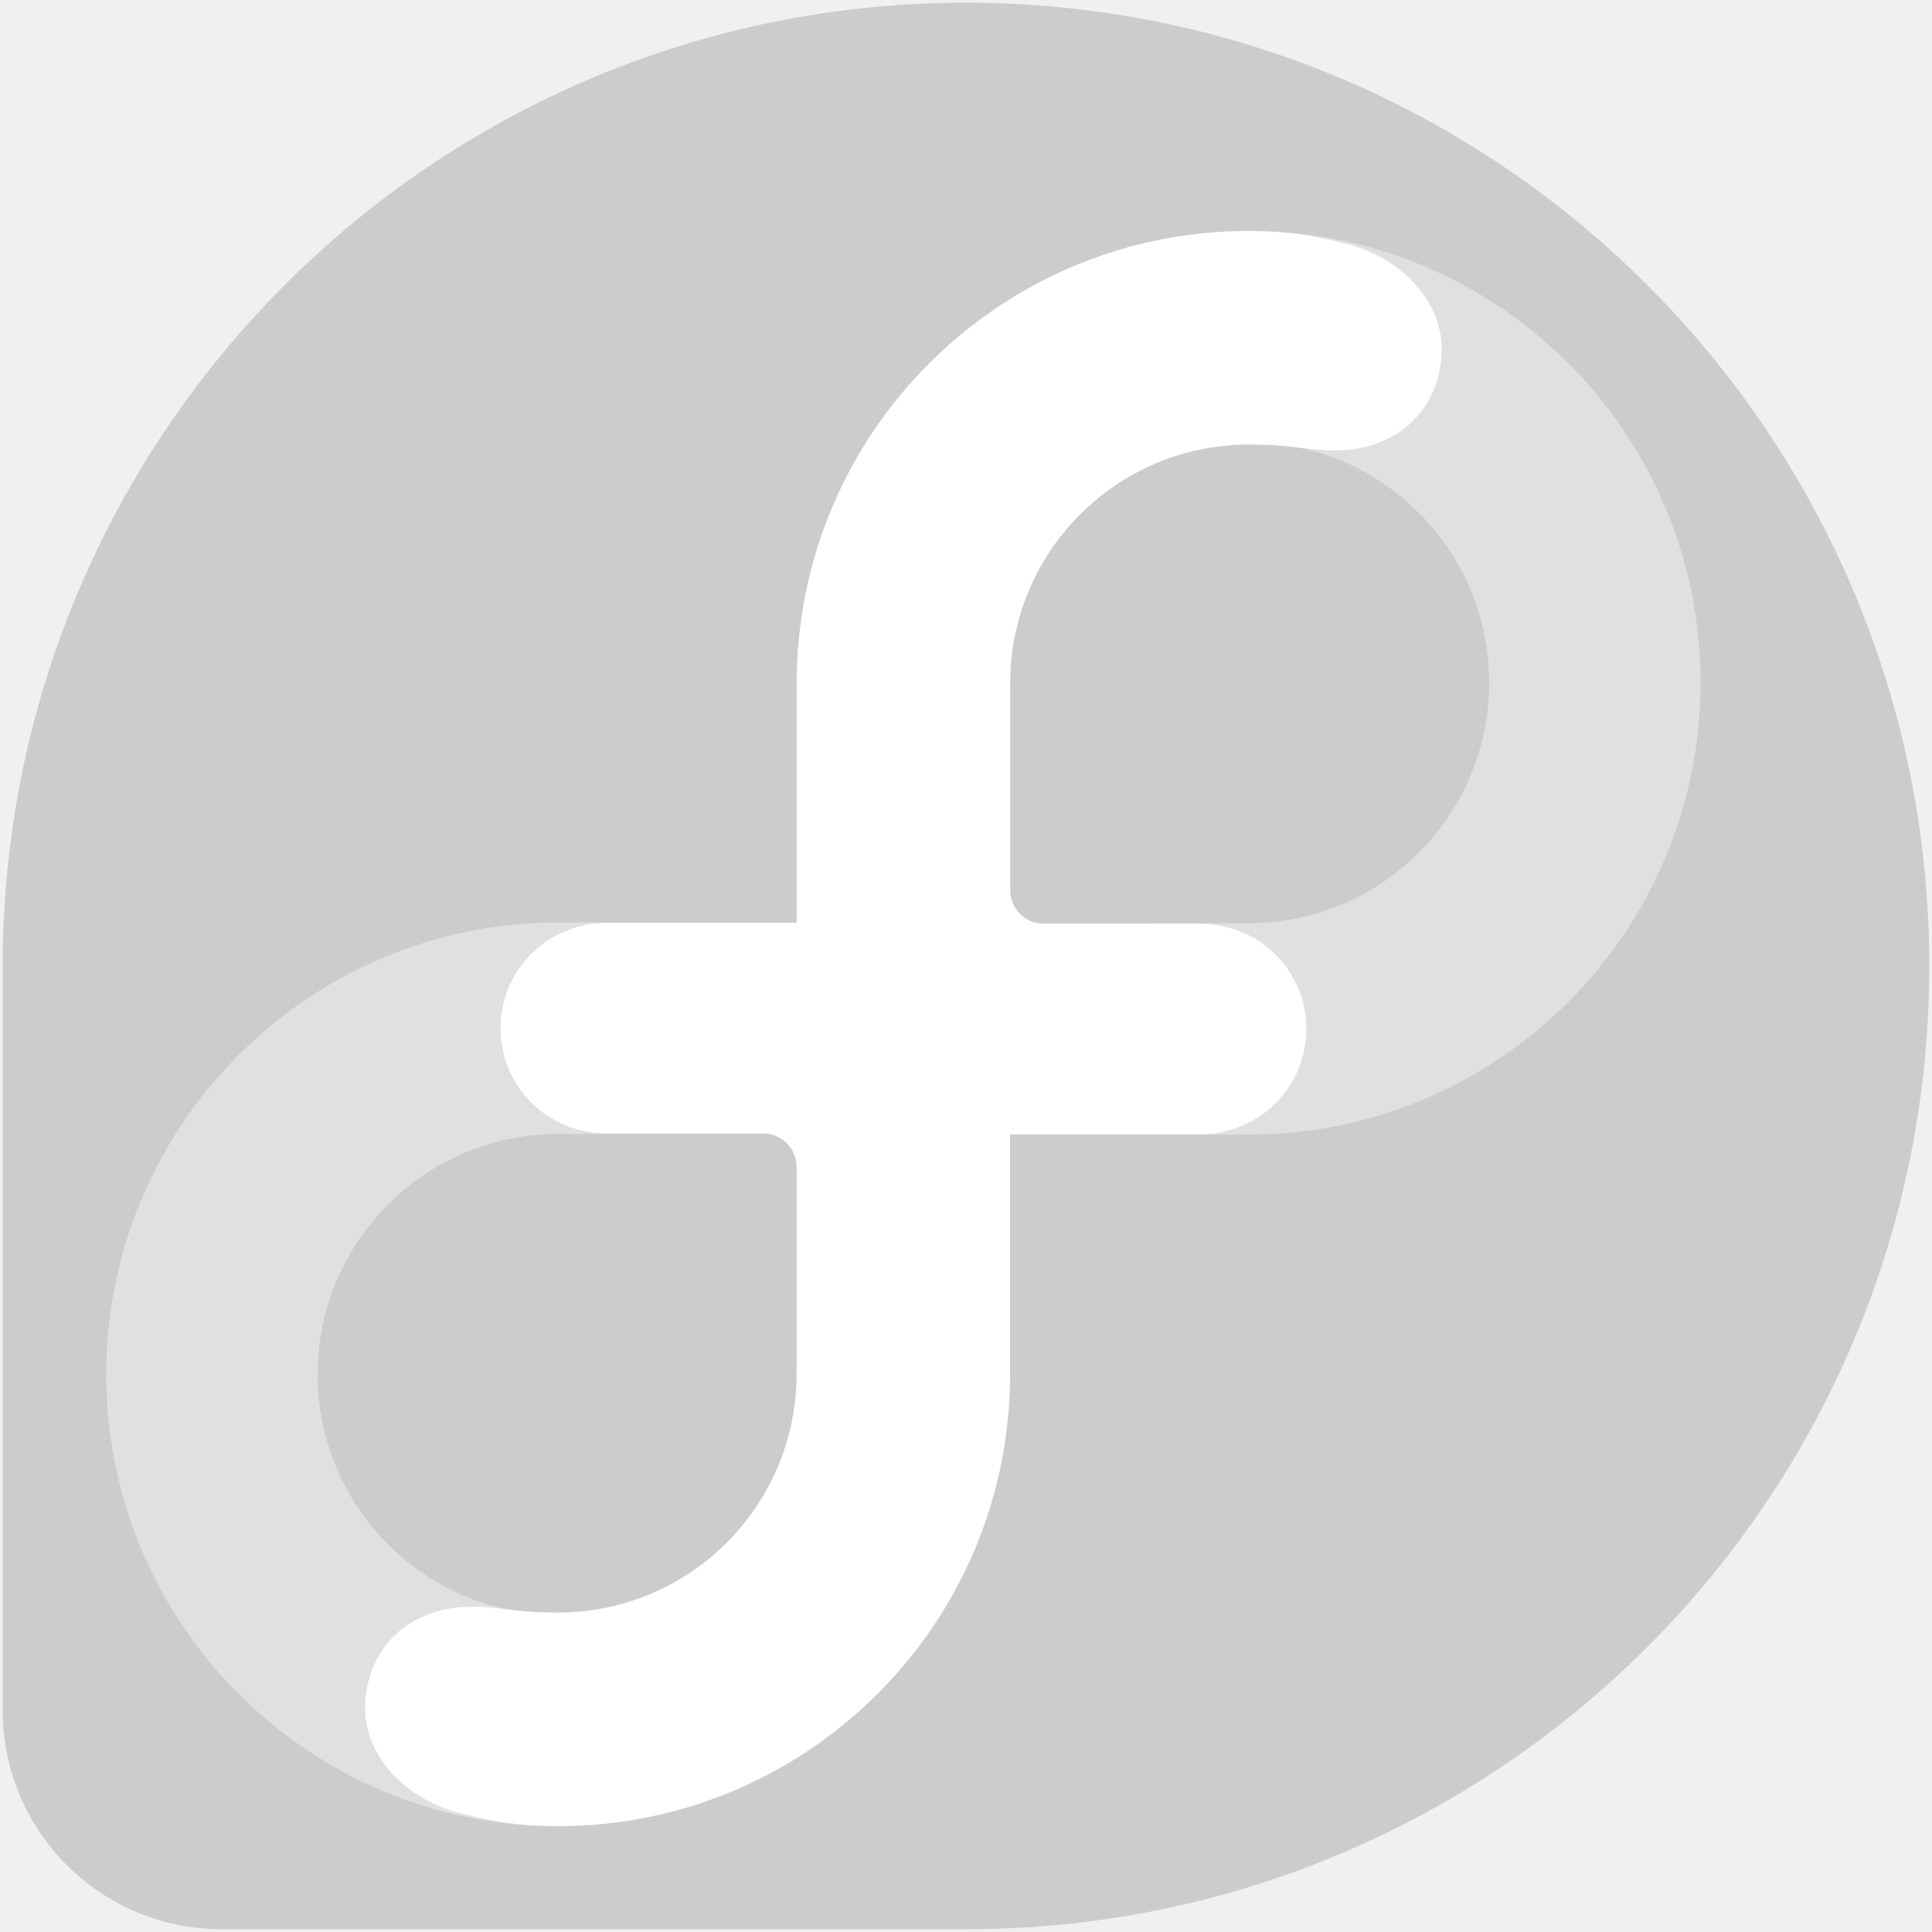
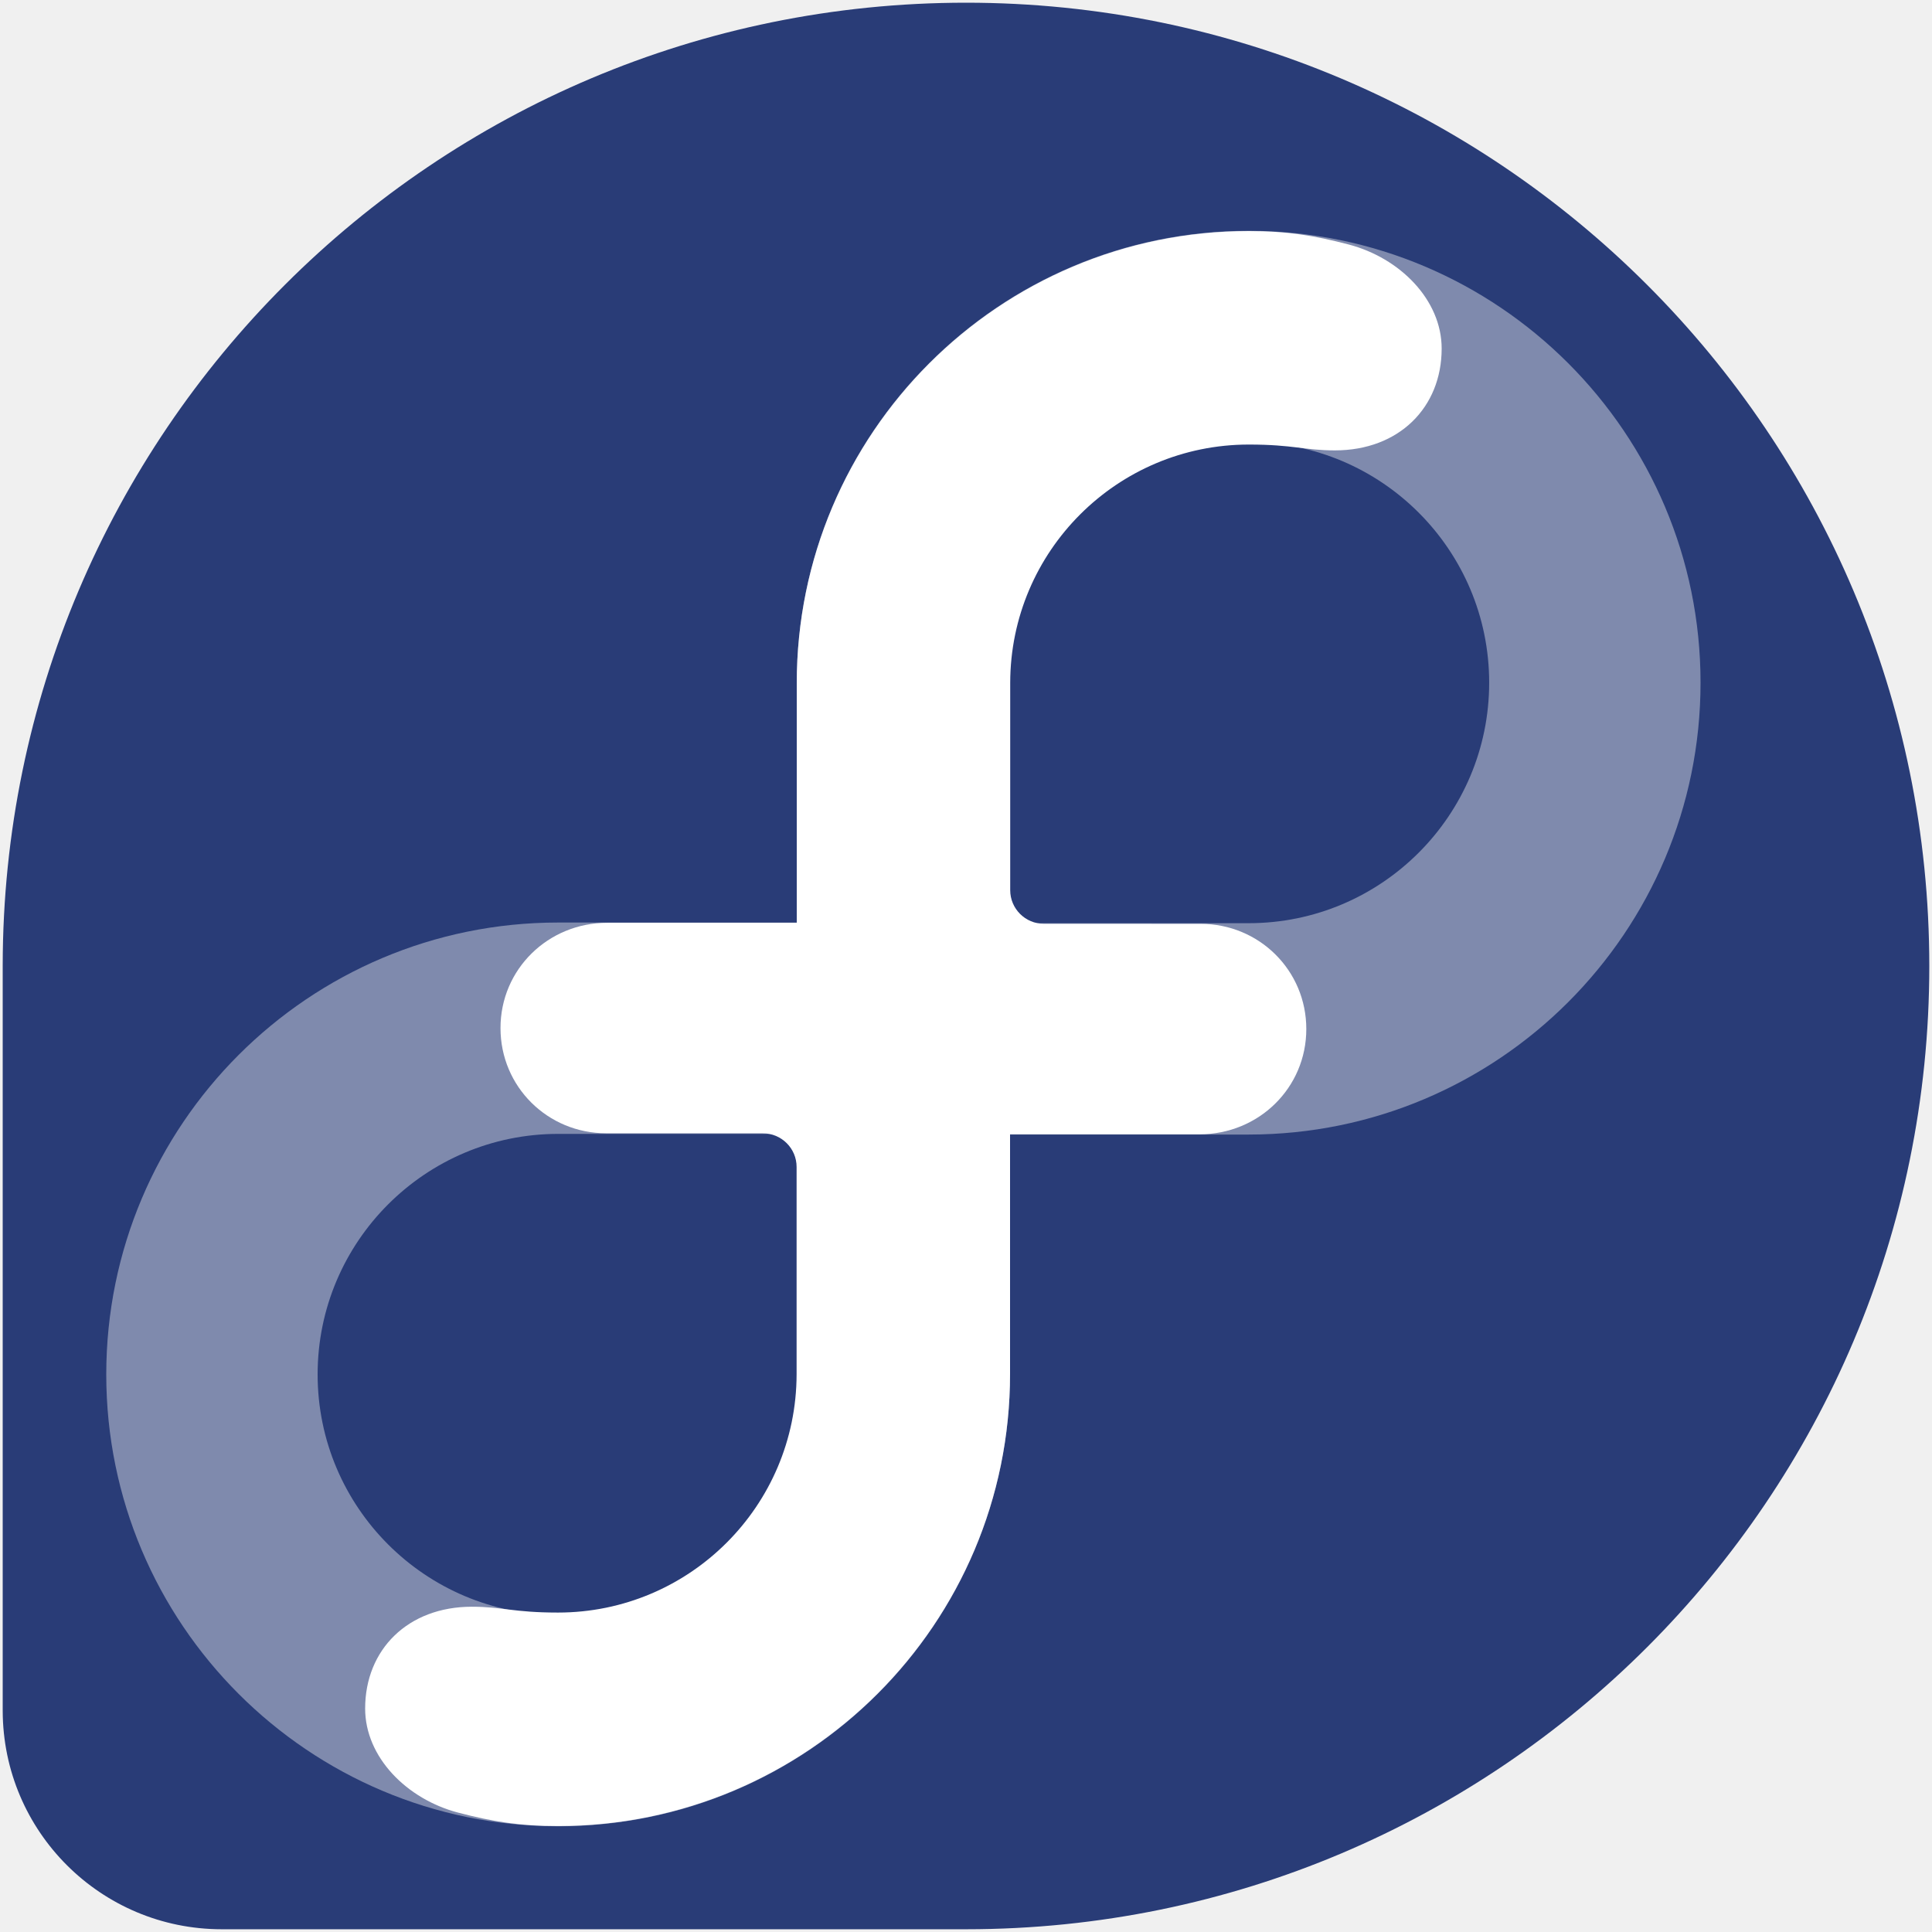
<svg xmlns="http://www.w3.org/2000/svg" xmlns:xlink="http://www.w3.org/1999/xlink" width="50" height="50" viewBox="0 0 50 50" version="1.1">
-   <g id="Canvas" transform="translate(-1385 -551)">
-     <g id="Fedora_logo">
+   <g id="Canvas" transform="translate(-4066 -283)">
+     <g id="Fedora_on_hower">
      <g id="voice">
-         <use xlink:href="#path0_fill" transform="translate(1385.07 551.07)" fill="#CCCCCC" />
+         <use xlink:href="#path0_fill" transform="translate(4066.07 283.07)" fill="#293C77" />
      </g>
      <g id="in" opacity="0.4">
-         <use xlink:href="#path1_fill" transform="translate(1387.75 574.875)" fill="#FFFFFF" />
+         <use xlink:href="#path1_fill" transform="translate(4068.75 306.875)" fill="#FFFFFF" />
      </g>
      <g id="finity">
        <g id="in" opacity="0.4">
-           <use xlink:href="#path2_fill" transform="matrix(-1 -1.22465e-16 1.22465e-16 -1 1429.01 580.362)" fill="#FFFFFF" />
+           <use xlink:href="#path2_fill" transform="matrix(-1 -1.22465e-16 1.22465e-16 -1 4110.01 312.362)" fill="#FFFFFF" />
        </g>
      </g>
      <g id="free">
-         <use xlink:href="#path3_fill" transform="translate(1394.45 574.882)" fill="#FFFFFF" />
+         <use xlink:href="#path3_fill" transform="translate(4075.45 306.882)" fill="#FFFFFF" />
      </g>
      <g id="dom">
        <g id="free">
-           <use xlink:href="#path3_fill" transform="matrix(-1 -1.22465e-16 1.22465e-16 -1 1422.31 580.356)" fill="#FFFFFF" />
+           <use xlink:href="#path3_fill" transform="matrix(-1 -1.22465e-16 1.22465e-16 -1 4103.31 312.356)" fill="#FFFFFF" />
        </g>
      </g>
    </g>
  </g>
  <defs>
    <path id="path0_fill" d="M 49.86 24.931C 49.86 11.162 38.698 0 24.93 0C 11.167 0 0.01 11.153 0 24.913L 0 44.206C 0.007 47.33 2.541 49.859 5.668 49.859L 24.94 49.859C 38.704 49.854 49.86 38.696 49.86 24.931Z" />
    <path id="path1_fill" fill-rule="evenodd" d="M 23.389 0L 11.695 0C 5.238 0 0 5.238 0 11.695C 0 18.151 5.238 23.389 11.695 23.389C 18.151 23.389 23.389 18.151 23.389 11.695L 23.389 0ZM 5.47 11.695C 5.47 8.259 8.26 5.47 11.695 5.47L 17.919 5.47L 17.919 11.695C 17.919 15.13 15.13 17.919 11.695 17.919C 8.26 17.919 5.47 15.13 5.47 11.695Z" />
    <path id="path2_fill" fill-rule="evenodd" d="M 23.389 0L 11.695 0C 5.238 7.90669e-16 -7.90661e-16 5.238 0 11.695C 7.90669e-16 18.151 5.238 23.389 11.695 23.389C 18.151 23.389 23.389 18.151 23.389 11.695L 23.389 0ZM 11.695 5.47L 17.919 5.47L 17.919 11.695C 17.919 15.13 15.13 17.919 11.695 17.919C 8.26 17.919 5.47 15.13 5.47 11.695C 5.47 8.259 8.26 5.47 11.695 5.47Z" />
    <path id="path3_fill" d="M 16.69 0L 16.69 11.675C 16.69 18.137 11.451 23.376 4.99 23.376C 4.009 23.376 3.312 23.265 2.405 23.028C 1.082 22.681 0 21.597 0 20.335C 0 18.809 1.107 17.7 2.762 17.7C 3.55 17.7 3.836 17.851 4.99 17.851C 8.396 17.851 11.16 15.092 11.166 11.685L 11.166 6.319C 11.166 5.838 10.775 5.448 10.293 5.448L 6.236 5.447C 4.724 5.447 3.503 4.242 3.503 2.726C 3.502 1.201 4.737 0 6.265 0" />
  </defs>
</svg>
